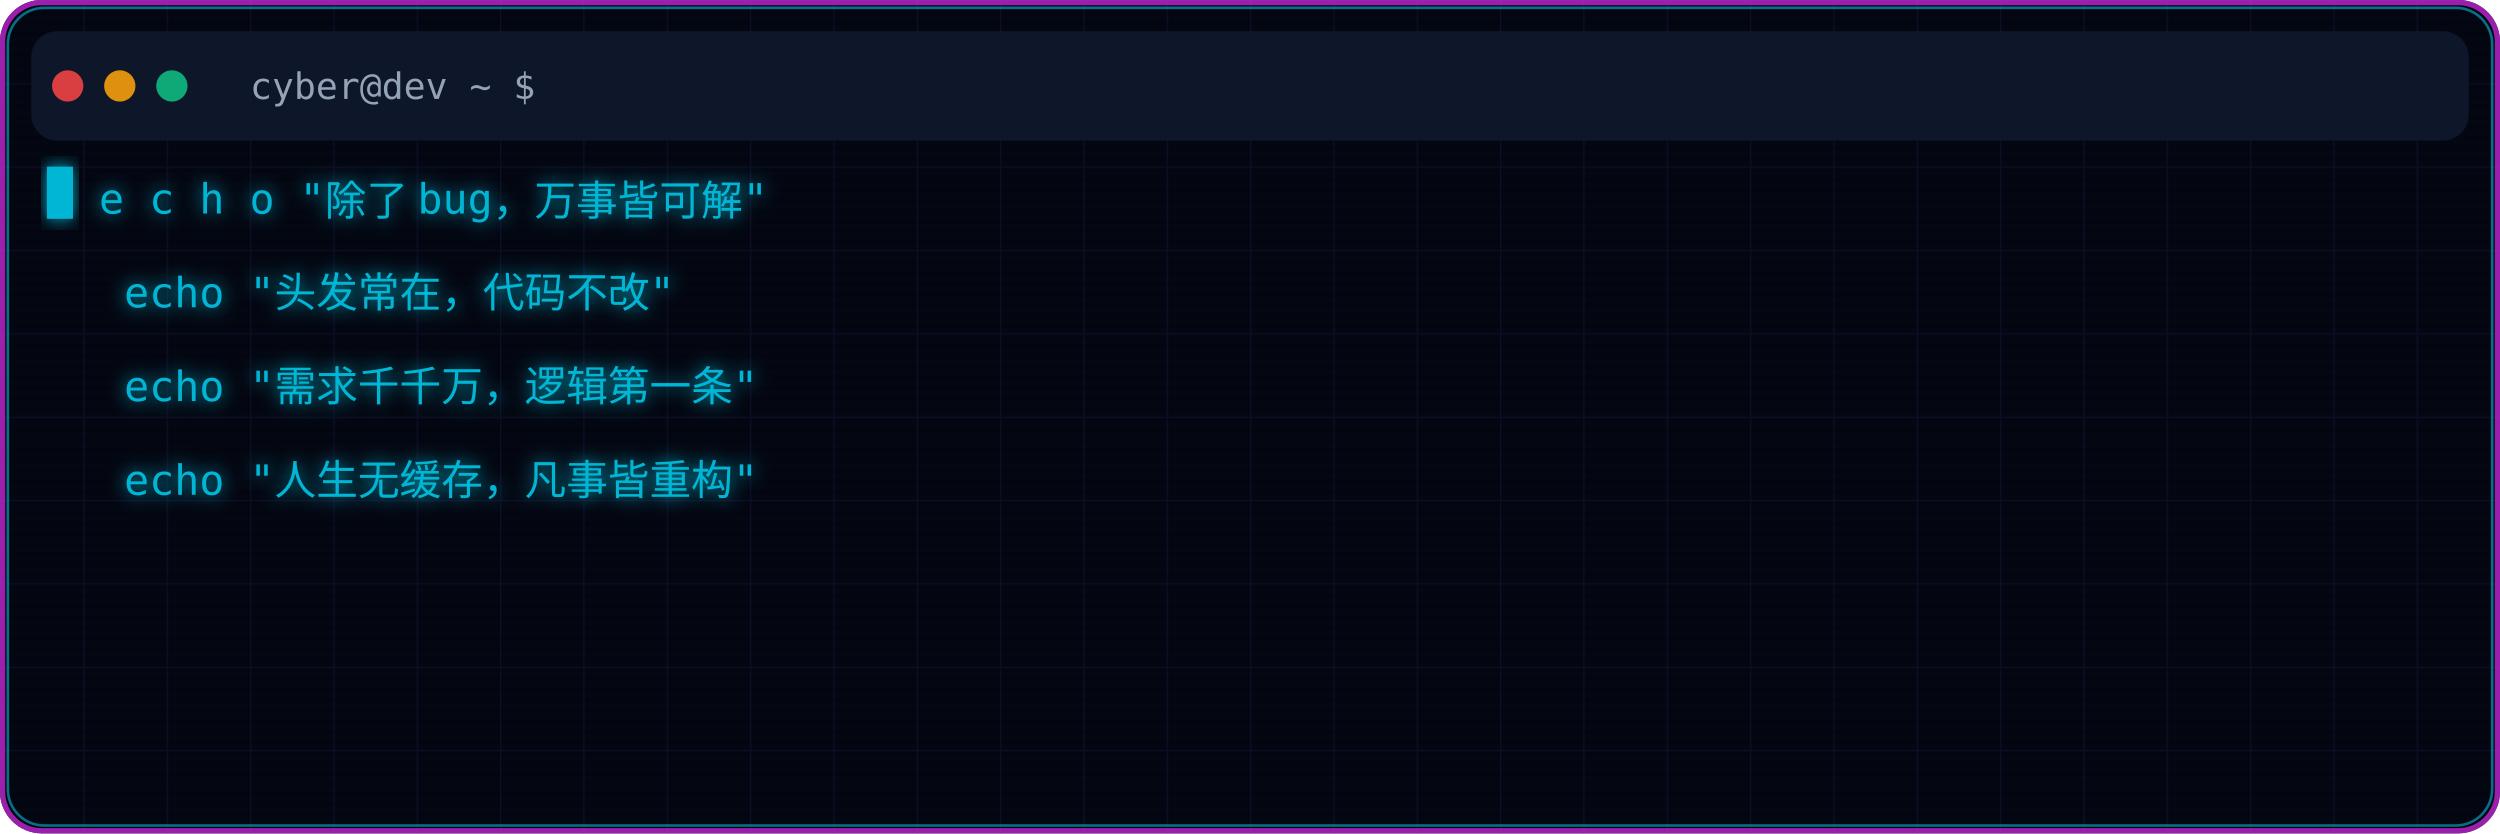
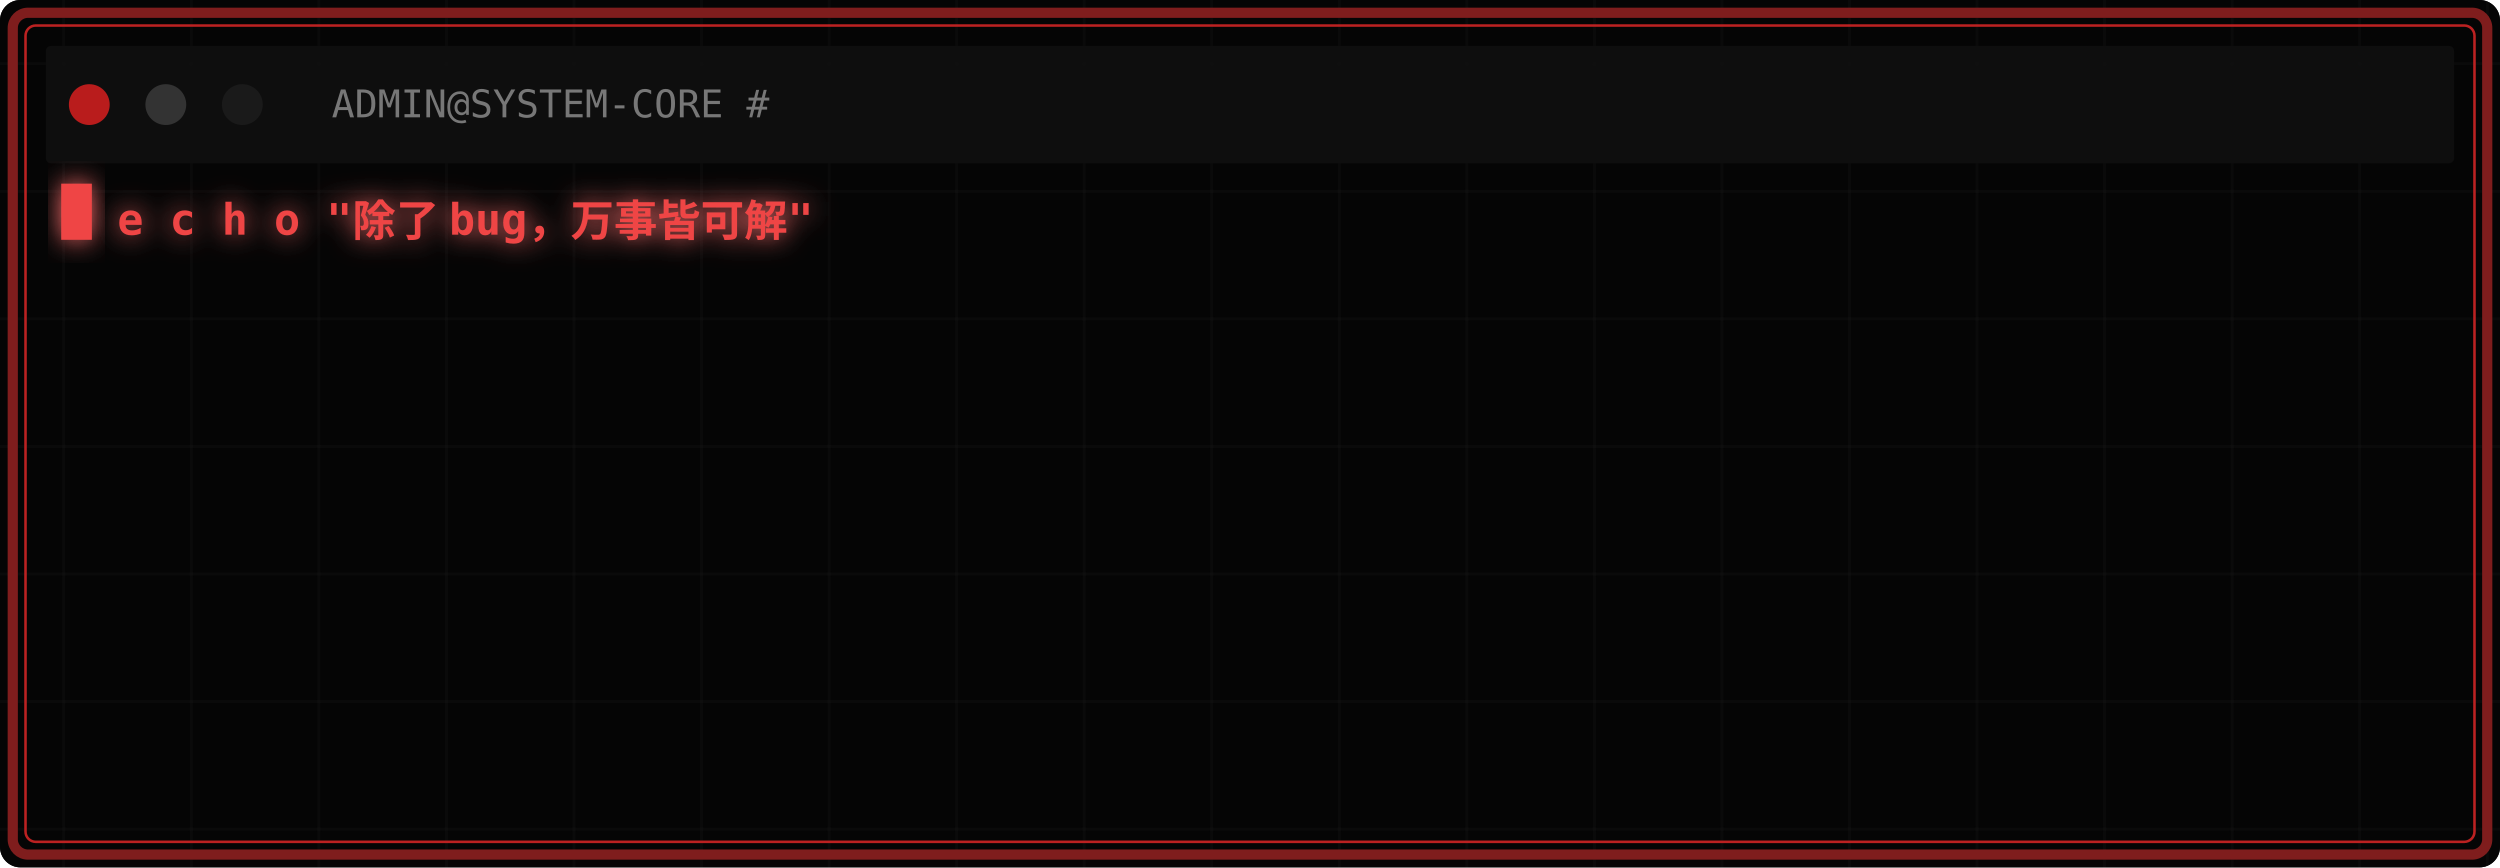
- <svg xmlns="http://www.w3.org/2000/svg" width="960" height="320">
+ <svg xmlns="http://www.w3.org/2000/svg" width="980" height="340">
  <defs>
-     <filter id="neonGlow" x="-20%" y="-20%" width="140%" height="140%">
-       <feGaussianBlur stdDeviation="3.5" result="coloredBlur" />
+     <filter id="redGlow" x="-40%" y="-40%" width="180%" height="180%">
+       <feGaussianBlur stdDeviation="5" result="blurRed" />
+       <feColorMatrix in="blurRed" type="matrix" values="1 0 0 0 0.8                 0 1 0 0 0.1                 0 0 1 0 0.1                 0 0 0 1 0" />
      <feMerge>
-         <feMergeNode in="coloredBlur" />
+         <feMergeNode />
        <feMergeNode in="SourceGraphic" />
      </feMerge>
    </filter>
-     <pattern id="gridBg" width="32" height="32" patternUnits="userSpaceOnUse">
-       <path d="M 32 0 L 0 0 0 32" fill="none" stroke="#1e1b4b" stroke-width="1" opacity="0.85" />
-     </pattern>
-     <pattern id="scanline" width="1" height="4" patternUnits="userSpaceOnUse">
-       <rect width="1" height="2" fill="#000000" opacity="0.35" />
+     <pattern id="darkMetal" width="50" height="50" patternUnits="userSpaceOnUse">
+       <rect width="50" height="50" fill="#050505" />
+       <line x1="0" y1="25" x2="50" y2="25" stroke="#181818" stroke-width="1" opacity="0.35" />
+       <line x1="25" y1="0" x2="25" y2="50" stroke="#181818" stroke-width="1" opacity="0.35" />
    </pattern>
  </defs>
-   <rect width="960" height="320" rx="16" fill="#030712" />
-   <rect width="960" height="320" rx="16" fill="url(#gridBg)" opacity="0.45" />
-   <rect width="960" height="320" rx="16" fill="url(#scanline)" opacity="0.25" />
-   <rect x="1" y="1" width="958" height="318" rx="15" stroke="#c026d3" stroke-width="2" fill="none" opacity="0.8" />
-   <rect x="3" y="3" width="954" height="314" rx="14" stroke="#06b6d4" stroke-width="1" fill="none" opacity="0.6" />
-   <rect x="12" y="12" width="936" height="42" rx="10" fill="#0f172a" opacity="0.95" />
-   <circle cx="26" cy="33" r="6" fill="#ef4444" opacity="0.9" />
-   <circle cx="46" cy="33" r="6" fill="#f59e0b" opacity="0.9" />
-   <circle cx="66" cy="33" r="6" fill="#10b981" opacity="0.9" />
-   <text x="96" y="38" fill="#94a3b8" font-size="14" font-family="Consolas,Menlo,monospace">cyber@dev ~ $ </text>
-   <rect x="18" y="64" width="10" height="20" fill="#06b6d4" filter="url(#neonGlow)">
-     <animate attributeName="opacity" values="1;0;1" dur="0.65s" repeatCount="indefinite" />
+   <rect width="980" height="340" rx="8" fill="#020202" />
+   <rect width="980" height="340" rx="8" fill="url(#darkMetal)" opacity="0.9" />
+   <rect x="5" y="5" width="970" height="330" rx="6" stroke="#7f1d1d" stroke-width="4" fill="none" />
+   <rect x="10" y="10" width="960" height="320" rx="4" stroke="#dc2626" stroke-width="1" fill="none" opacity="0.85" />
+   <rect x="18" y="18" width="944" height="46" rx="2" fill="#0f0f0f" opacity="0.95" />
+   <circle cx="35" cy="41" r="8" fill="#b91c1c" />
+   <circle cx="65" cy="41" r="8" fill="#333333" />
+   <circle cx="95" cy="41" r="8" fill="#1a1a1a" />
+   <text x="130" y="46" fill="#777777" font-size="15" font-family="Consolas,Menlo,monospace">ADMIN@SYSTEM-CORE # </text>
+   <rect x="24" y="72" width="12" height="22" fill="#ef4444" filter="url(#redGlow)">
+     <animate attributeName="opacity" values="1;0;1" dur="0.4s" repeatCount="indefinite" />
  </rect>
-   <g font-family="Consolas,Menlo,monospace" font-size="16" fill="#06b6d4" filter="url(#neonGlow)">
-     <text x="38" y="82">
+   <g font-family="Consolas,Menlo,monospace" font-size="17" fill="#ef4444" filter="url(#redGlow)" font-weight="bold">
+     <text x="46" y="92">
      <tspan opacity="0">
-         <animate to="1" begin="0.15s" fill="freeze" />e</tspan>
+         <animate to="1" begin="0.1s" fill="freeze" />e</tspan>
      <tspan opacity="0">
-         <animate to="1" begin="0.28s" fill="freeze" />c</tspan>
+         <animate to="1" begin="0.2s" fill="freeze" />c</tspan>
      <tspan opacity="0">
-         <animate to="1" begin="0.41s" fill="freeze" />h</tspan>
+         <animate to="1" begin="0.3s" fill="freeze" />h</tspan>
      <tspan opacity="0">
-         <animate to="1" begin="0.54s" fill="freeze" />o</tspan>
+         <animate to="1" begin="0.4s" fill="freeze" />o</tspan>
      <tspan> "除了 bug，万事皆可解"</tspan>
    </text>
-     <text x="38" y="118">
-       <animate from="0" to="1" begin="4s" dur="0.05s" fill="freeze" />
+     <text x="46" y="134" opacity="0">
+       <animate from="0" to="1" begin="2.8s" dur="0.05s" fill="freeze" />
      echo "头发常在，代码不改"
    </text>
-     <text x="38" y="154">
-       <animate from="0" to="1" begin="7s" dur="0.05s" fill="freeze" />
+     <text x="46" y="176" opacity="0">
+       <animate from="0" to="1" begin="4.8s" dur="0.05s" fill="freeze" />
      echo "需求千千万，逻辑第一条"
    </text>
-     <text x="38" y="190">
-       <animate from="0" to="1" begin="10s" dur="0.05s" fill="freeze" />
+     <text x="46" y="218" opacity="0">
+       <animate from="0" to="1" begin="6.8s" dur="0.05s" fill="freeze" />
      echo "人生无缓存，凡事皆重构"
    </text>
  </g>
</svg>
